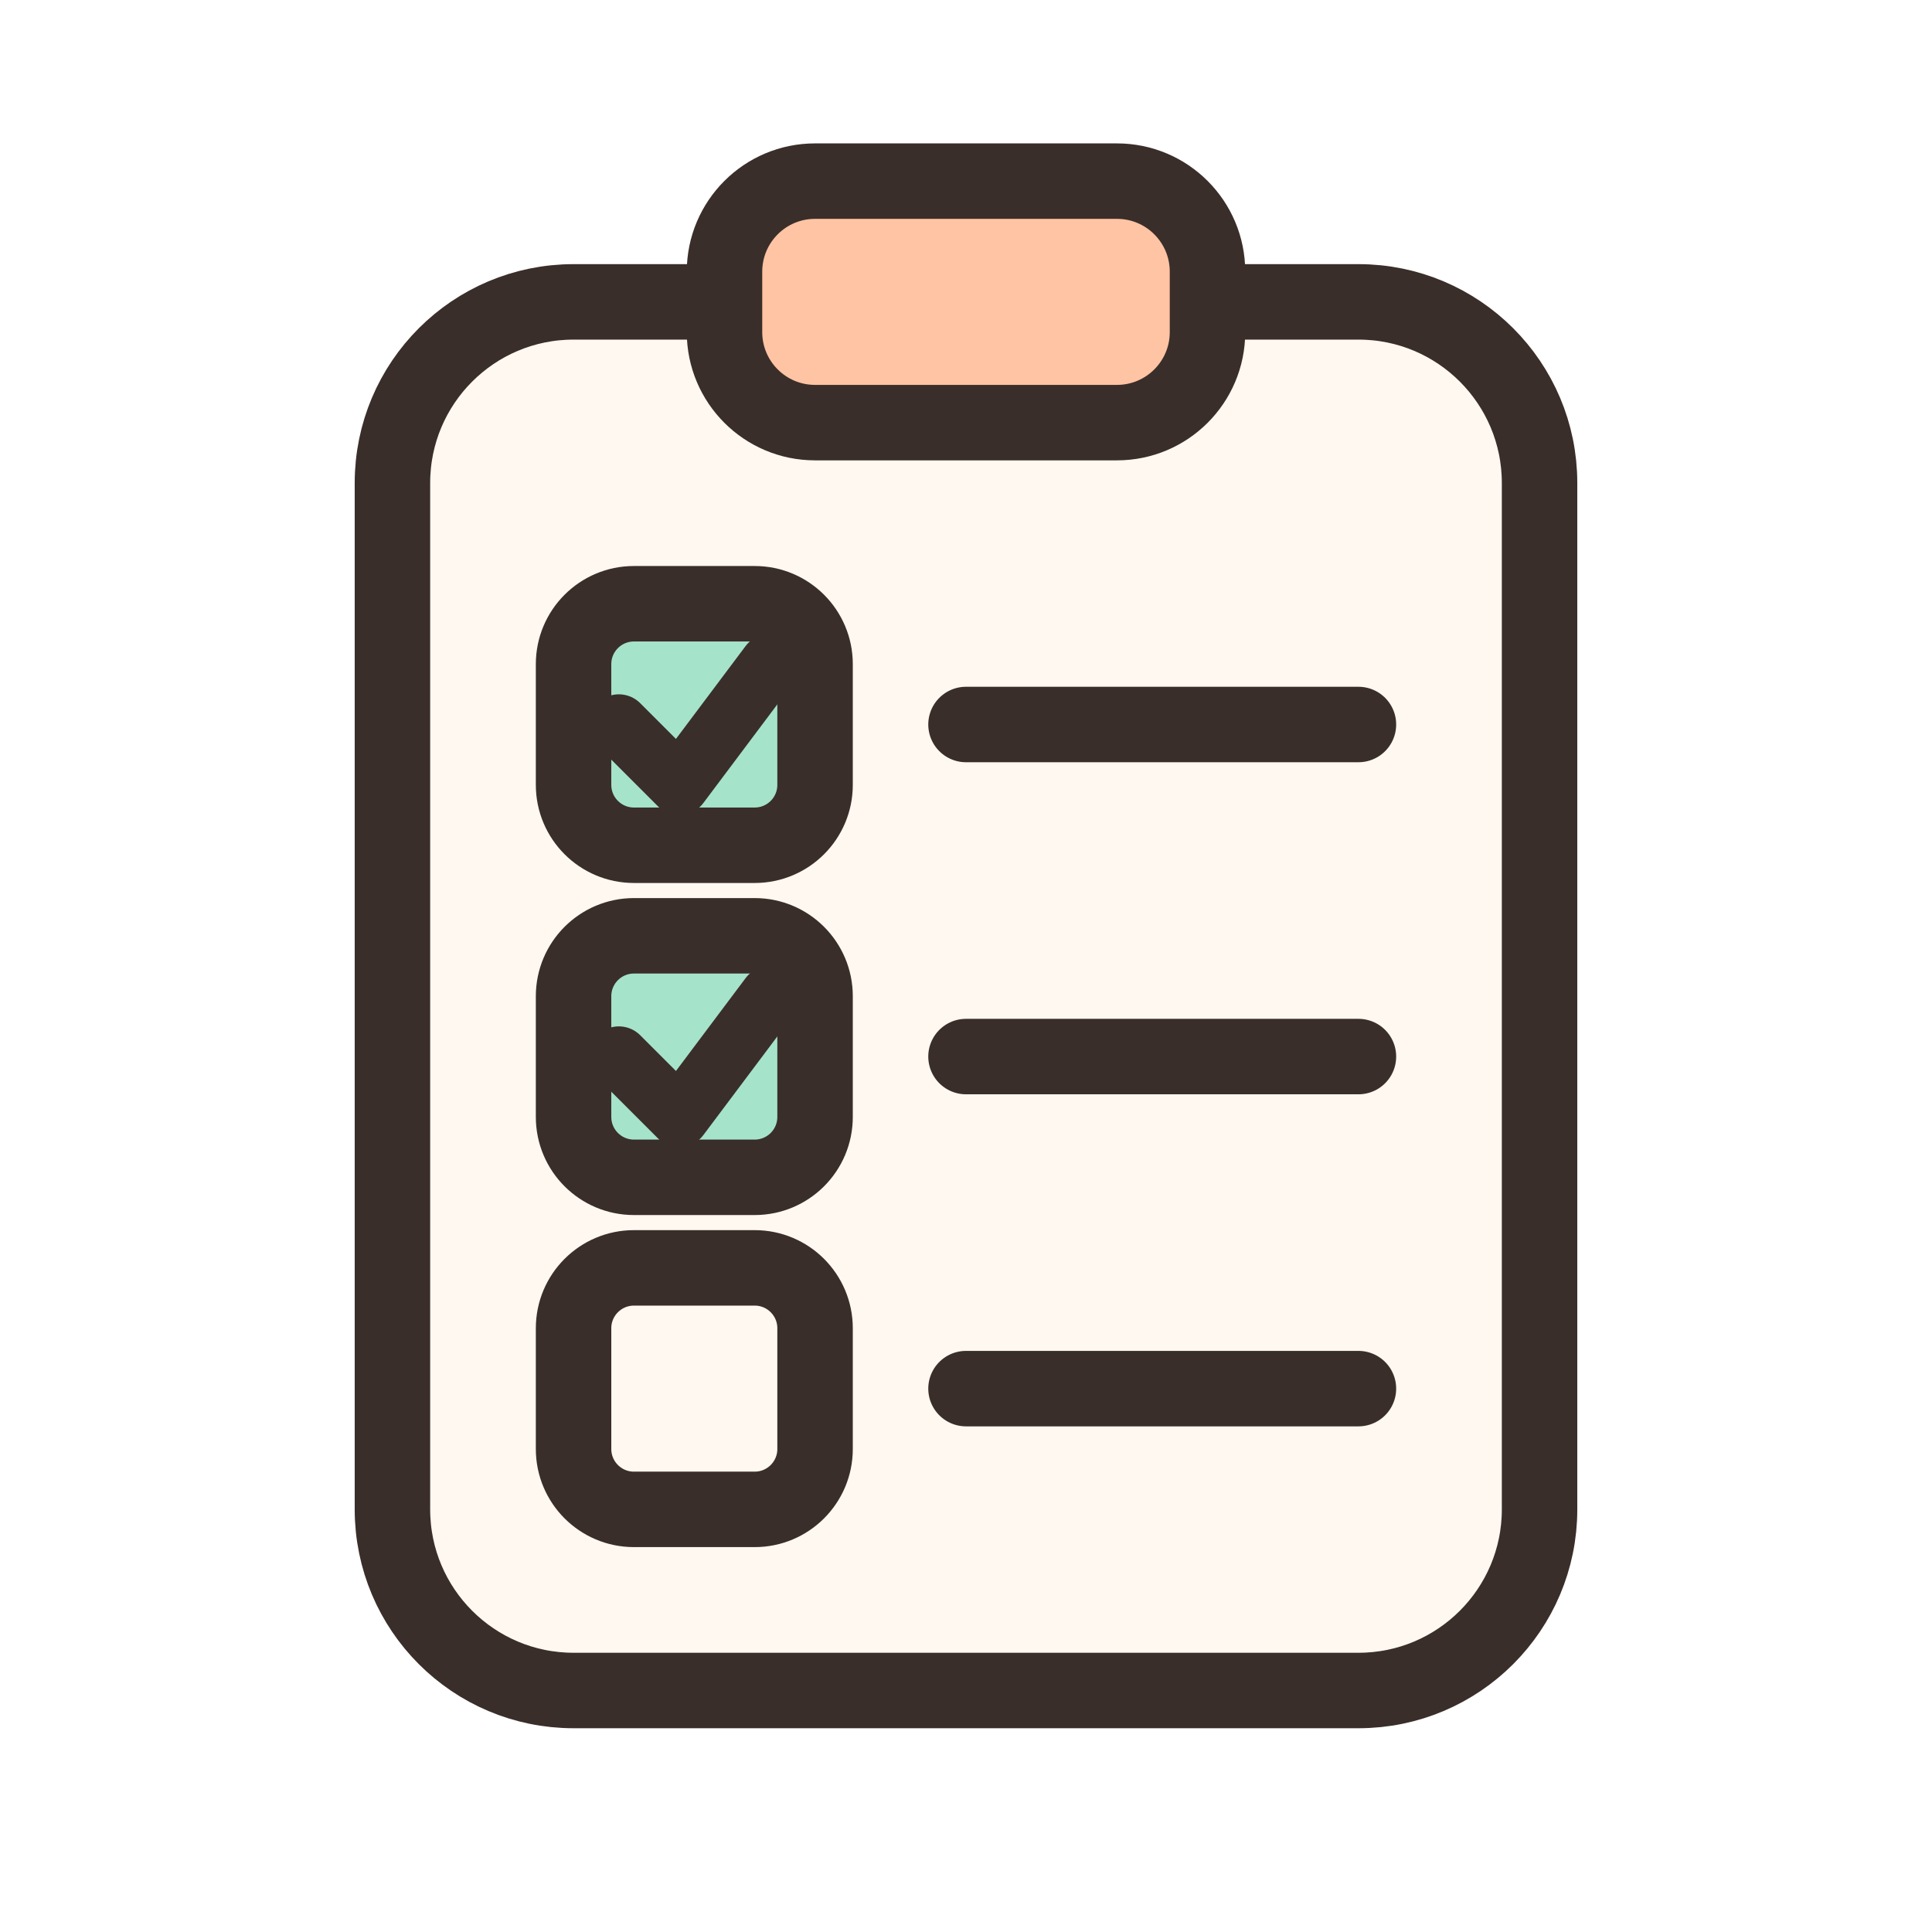
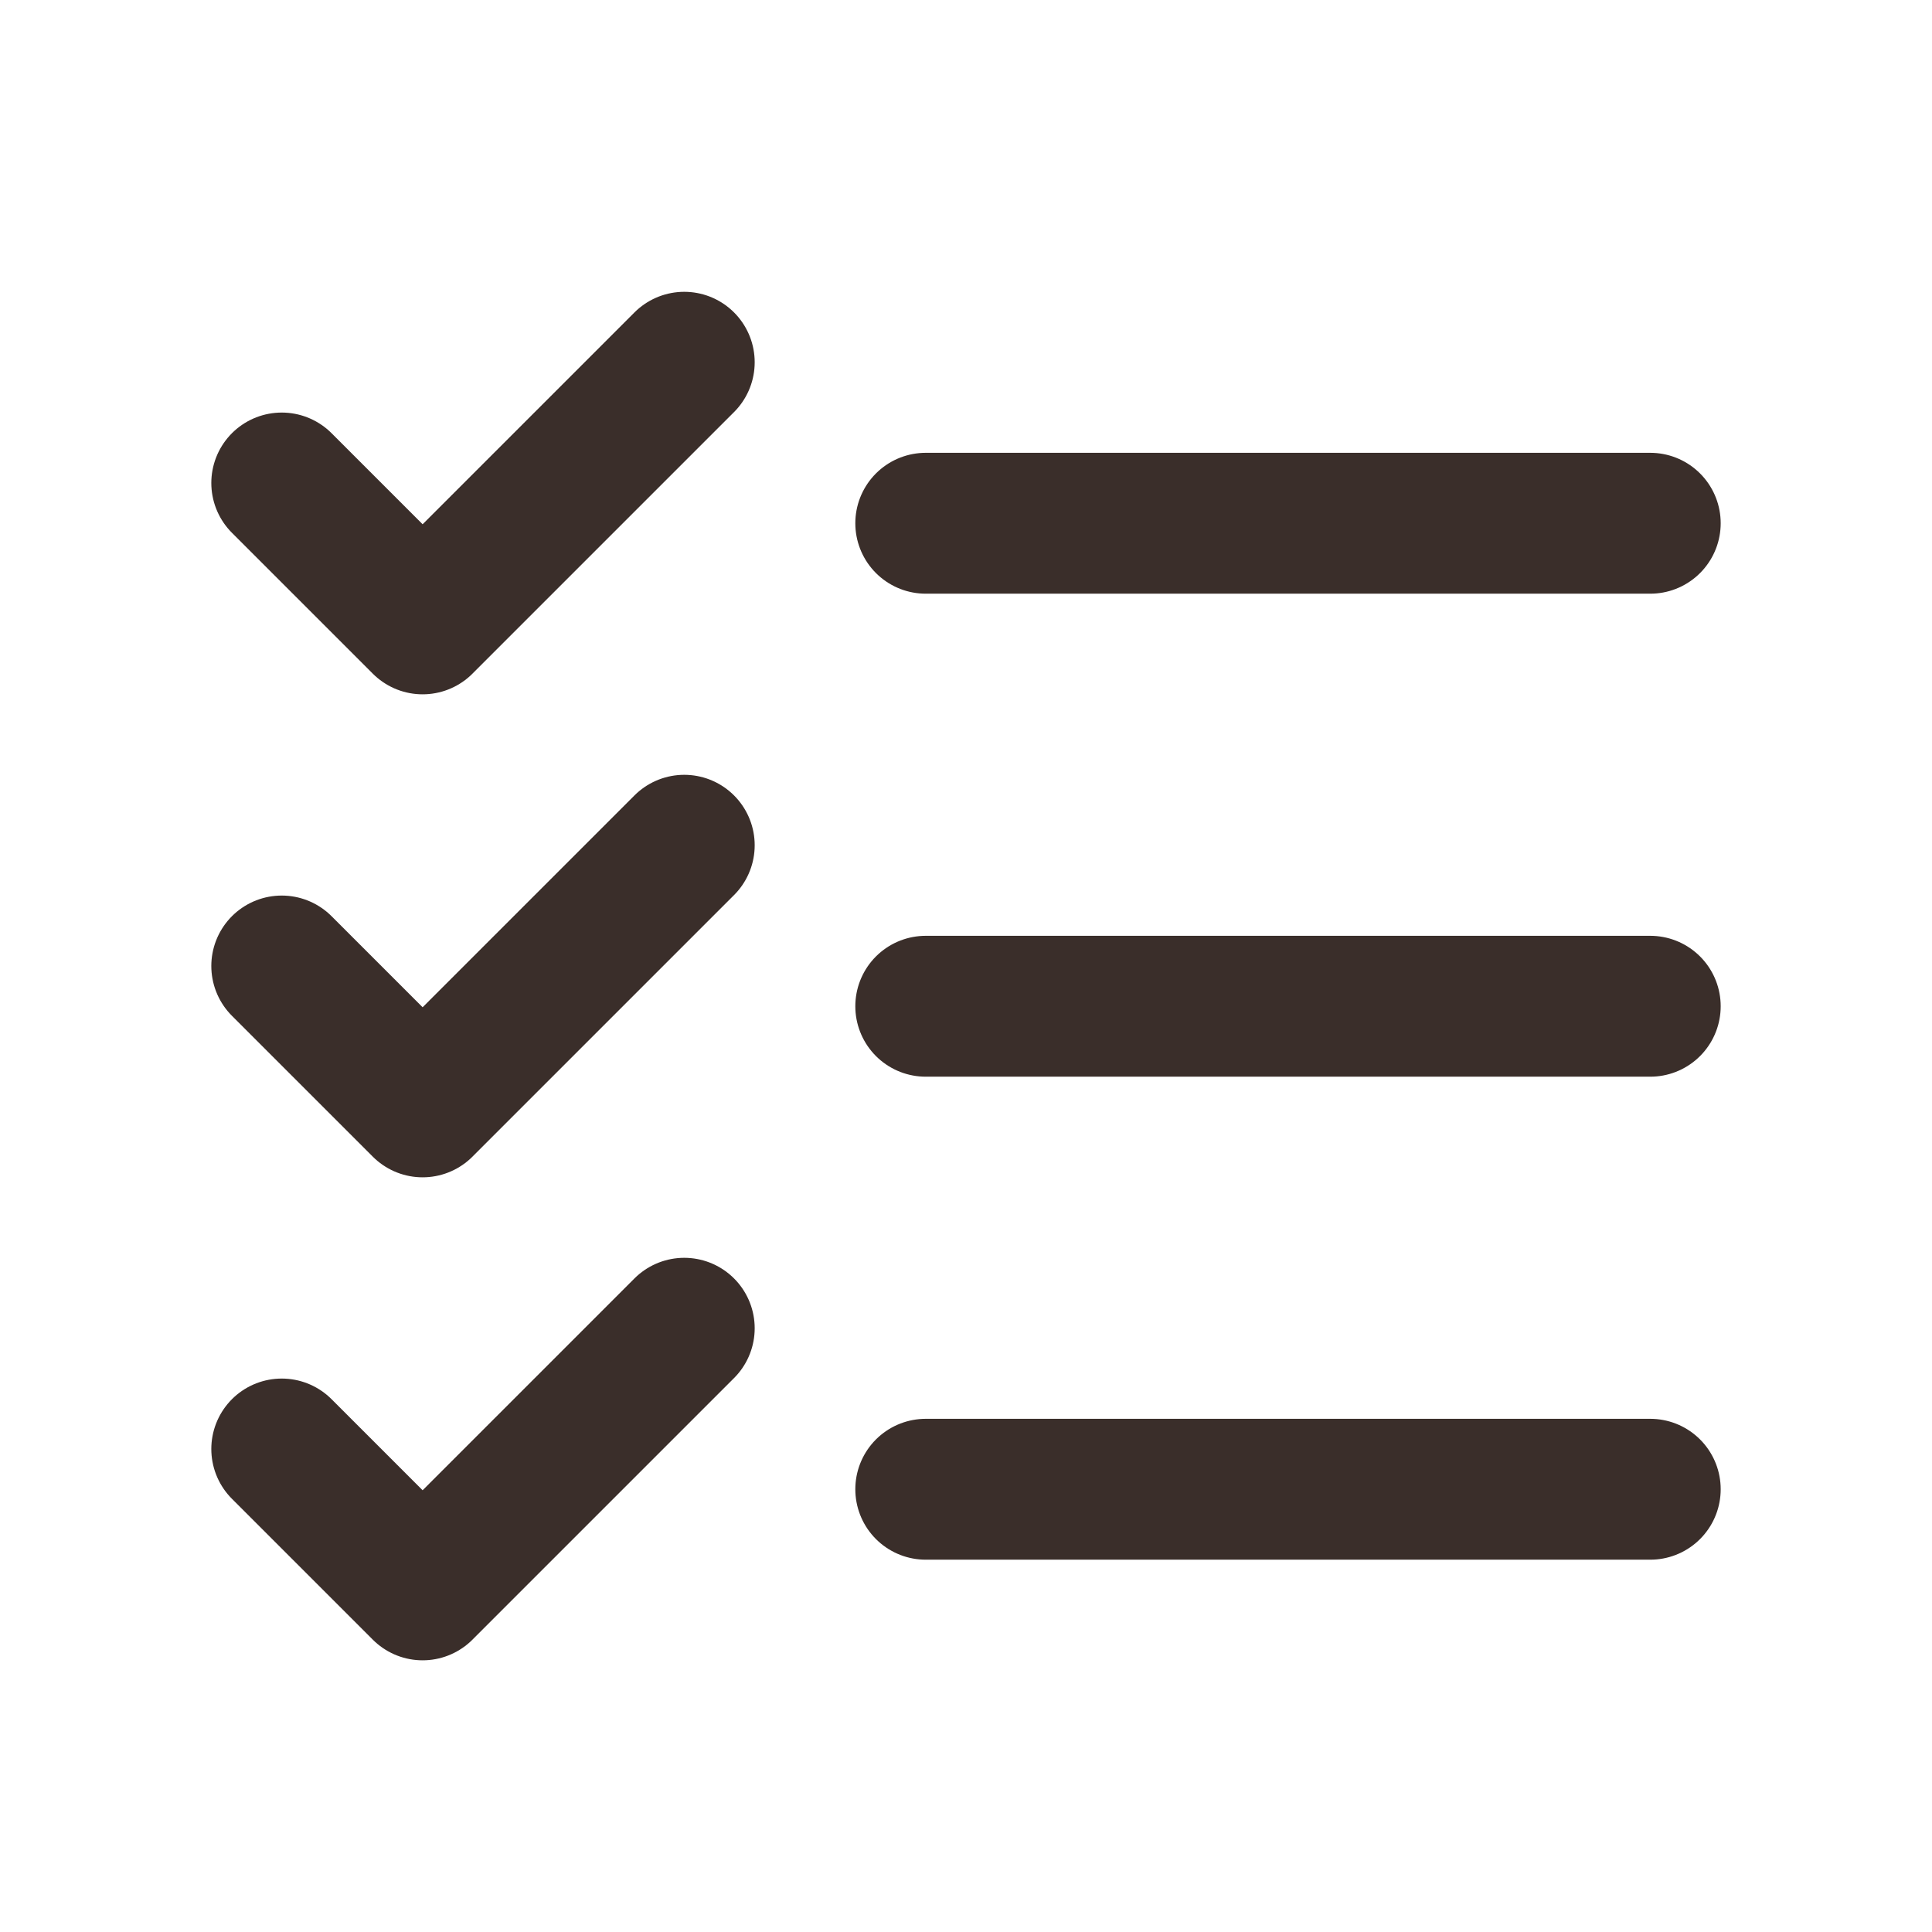
- <svg xmlns="http://www.w3.org/2000/svg" viewBox="0 0 64 64" fill="none" stroke="#3A2E2A" stroke-width="2.5" stroke-linecap="round" stroke-linejoin="round">
-   <rect x="13" y="10" width="38" height="46" rx="6" fill="#FFF8F0" />
-   <rect x="24" y="6" width="16" height="8" rx="3" fill="#FFC4A3" />
-   <rect x="19" y="20" width="8" height="8" rx="2" fill="#A6E3CB" />
-   <path d="M32 24L45 24" fill="none" />
-   <rect x="19" y="31" width="8" height="8" rx="2" fill="#A6E3CB" />
-   <path d="M32 35L45 35" fill="none" />
-   <rect x="19" y="42" width="8" height="8" rx="2" fill="none" />
-   <path d="M32 46L45 46" fill="none" />
-   <path d="M20.5 24L22.5 26L25.5 22M20.5 35L22.5 37L25.5 33" fill="none" stroke-width="2" />
+ <svg xmlns="http://www.w3.org/2000/svg" viewBox="0 0 24 24" fill="none" stroke="#3A2E2A" stroke-width="1.75" stroke-linecap="round" stroke-linejoin="round">
+   <path d="m3.5 6 1.75 1.75L8.5 4.5M3.5 12l1.75 1.75L8.5 10.5M3.5 18l1.75 1.75L8.5 16.5M11.5 6.5h9M11.5 12.5h9M11.5 18.5h9" />
</svg>
